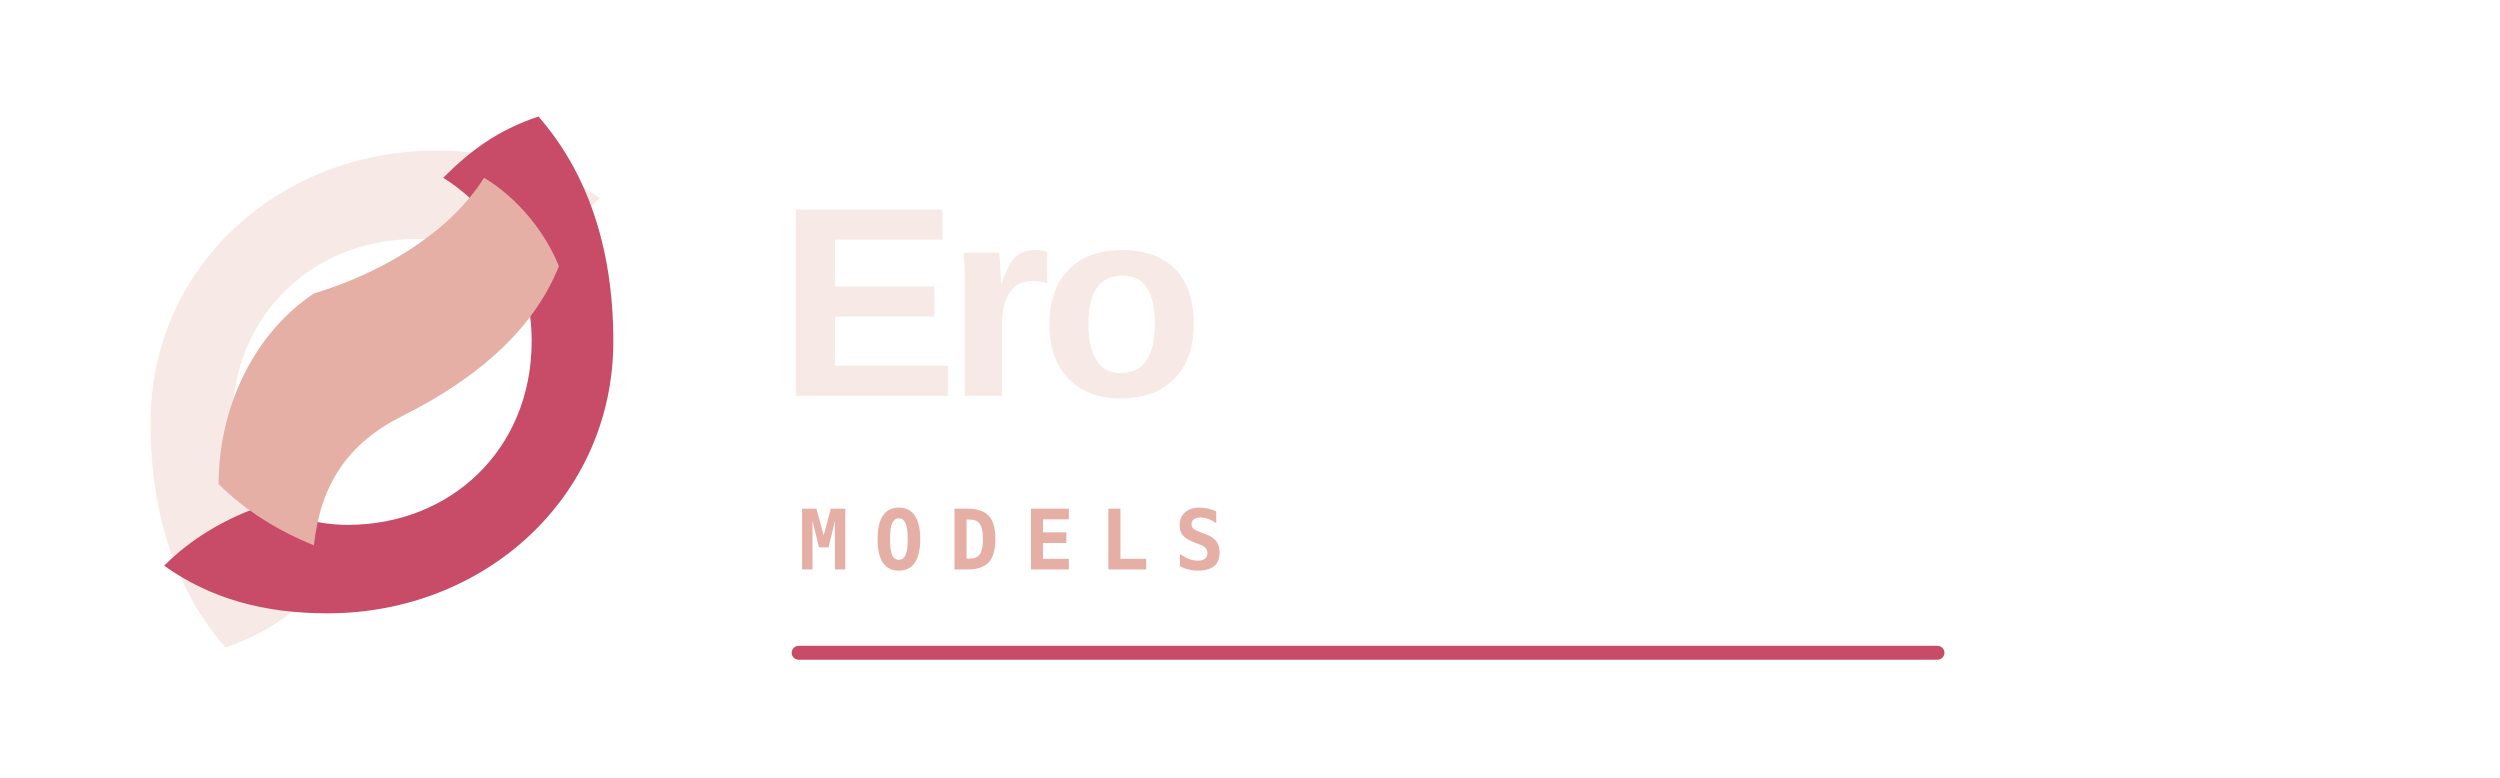
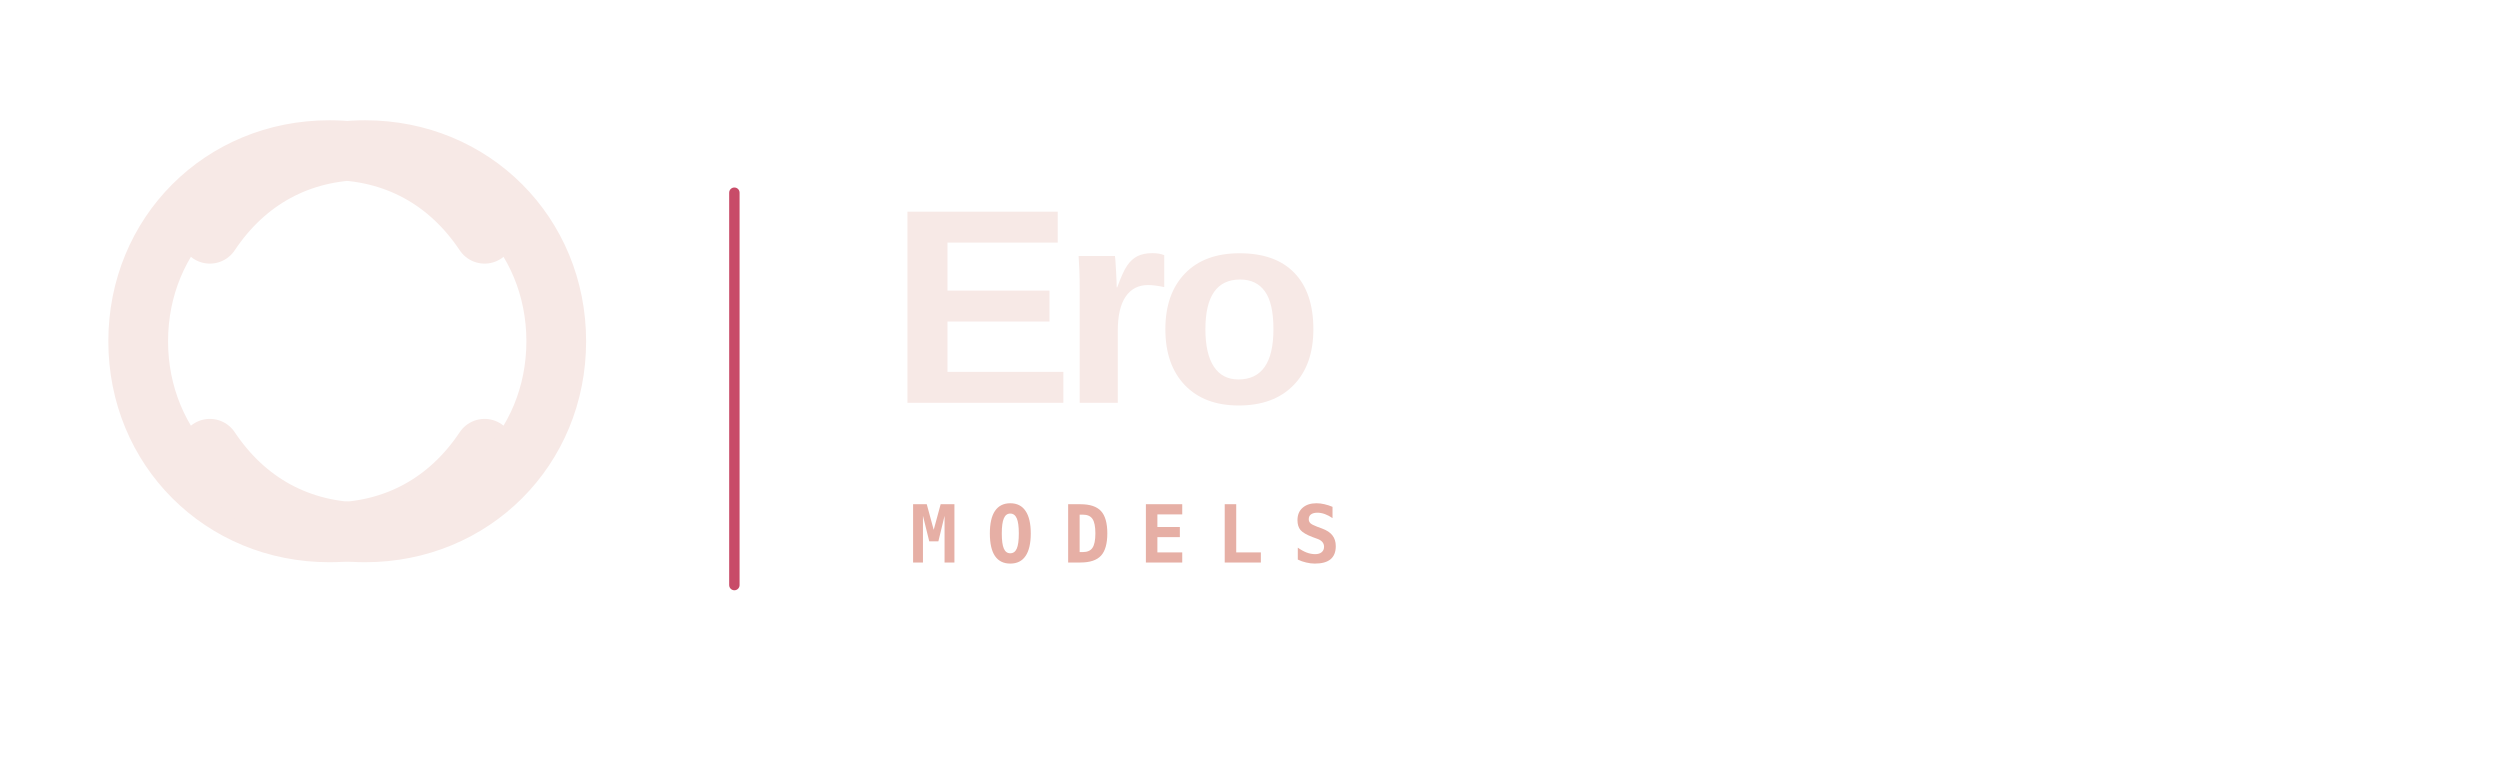
<svg xmlns="http://www.w3.org/2000/svg" viewBox="0 0 360 112" role="img" aria-labelledby="title desc">
-   <g transform="translate(6 6) scale(.98)">
-     <path fill="#F7E9E6" d="M16 56c0-23 19-40 42-40 9 0 17 2 24 7-4 4-9 7-15 9-4-2-8-3-12-3-15 0-27 11-27 27 0 10 5 19 13 24-4 4-8 7-14 9-7-8-11-19-11-33Z" />
-     <path fill="#C84B68" d="M84 44c0 23-19 40-42 40-9 0-17-2-24-7 4-4 9-7 15-9 4 2 8 3 12 3 15 0 27-11 27-27 0-10-5-19-13-24 4-4 8-7 14-9 7 8 11 19 11 33Z" />
-     <path fill="#E6AFA5" d="M40 37c10-3 20-9 25-17 5 3 9 8 11 13-4 10-13 17-23 22-8 4-12 10-13 19-5-2-10-5-14-9 0-11 5-22 14-28Z" />
+   <g transform="translate(7 7) scale(.86)" fill="none" stroke="#F7E9E6" stroke-width="10" stroke-linecap="round" stroke-linejoin="round">
+     <path d="M73 31C67 22 58 17 47 17C29 17 15 31 15 49C15 67 29 81 47 81C58 81 67 76 73 67" />
+     <path d="M27 67C33 76 42 81 53 81C71 81 85 67 85 49C85 31 71 17 53 17C42 17 33 22 27 31" />
  </g>
-   <text x="112" y="57" fill="#F7E9E6" font-family="Manrope, Arial, sans-serif" font-size="39" font-weight="800" letter-spacing="-1.8">Ero</text>
-   <text x="115" y="82" fill="#E6AFA5" font-family="Space Mono, monospace" font-size="12" font-weight="700" letter-spacing="3.6">MODELS</text>
-   <path d="M115 94h164" stroke="#C84B68" stroke-width="2" stroke-linecap="round" />
+   <rect x="105" y="27" width="1.5" height="58" rx=".75" fill="#C84B68" />
+   <text x="128" y="58" fill="#F7E9E6" font-family="Manrope, Arial, sans-serif" font-size="40" font-weight="800" letter-spacing="-2">Ero</text>
+   <text x="131" y="81" fill="#E6AFA5" font-family="Space Mono, monospace" font-size="11.5" font-weight="700" letter-spacing="4.1">MODELS</text>
</svg>
